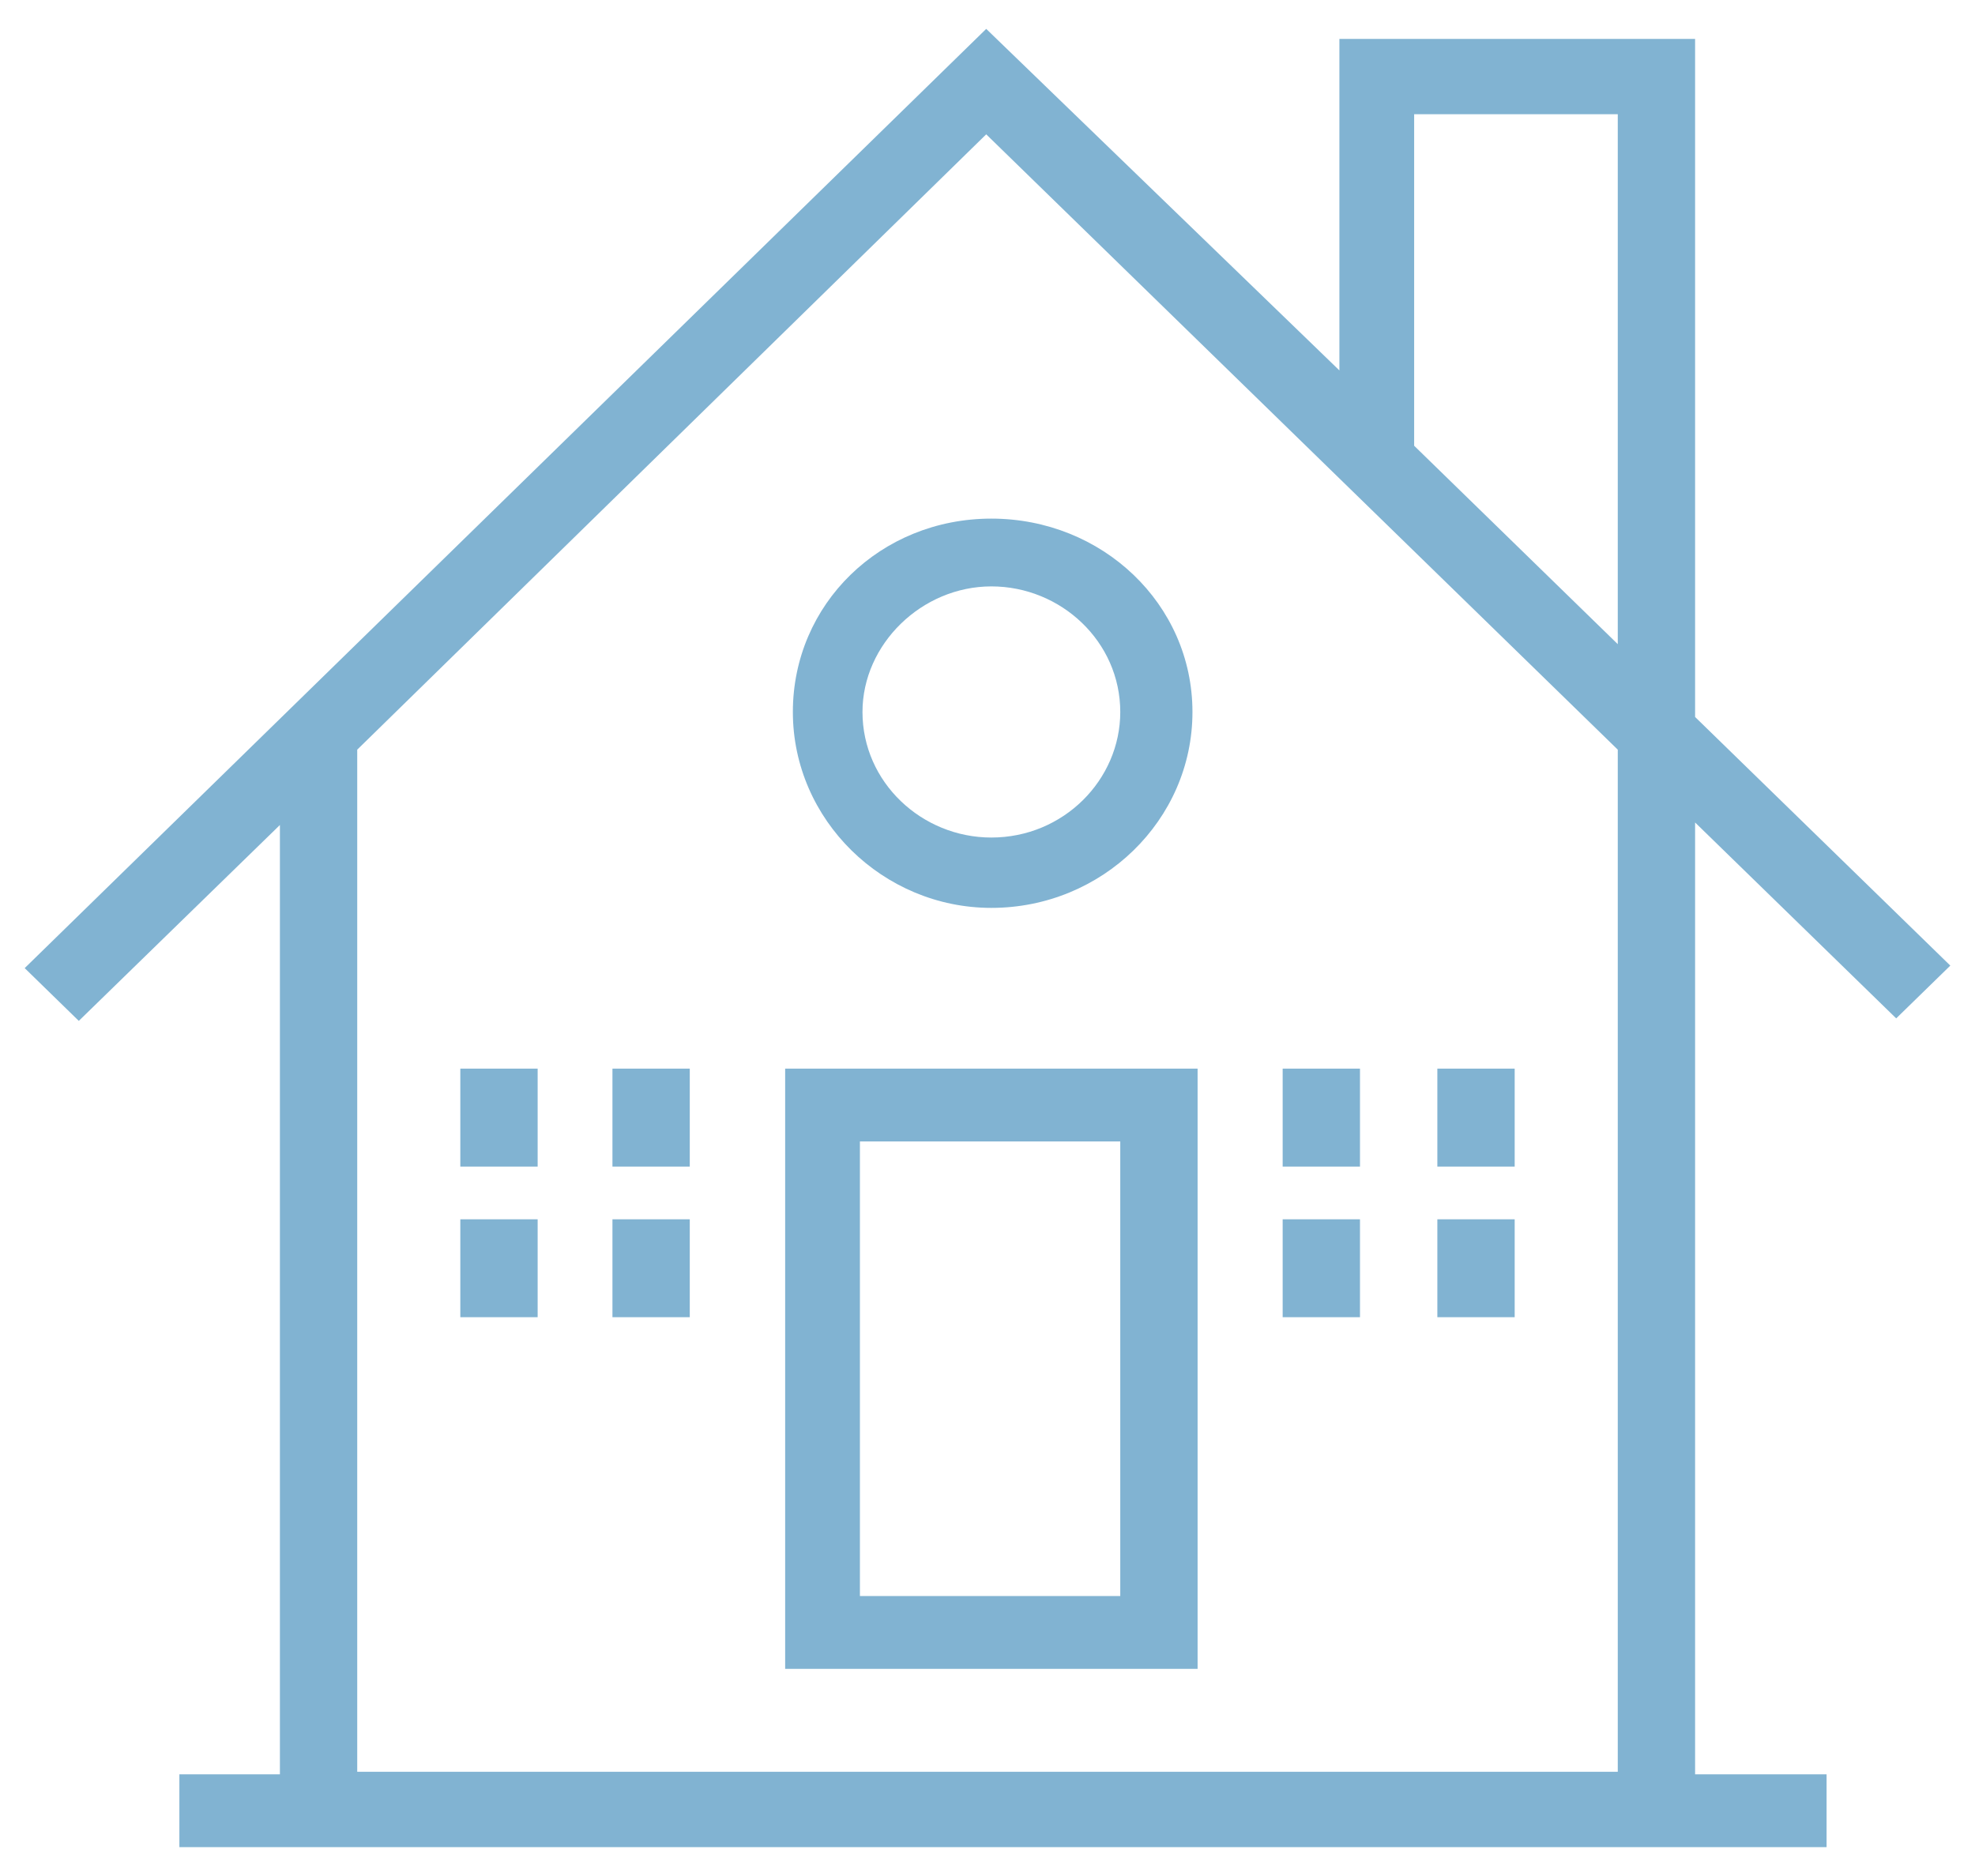
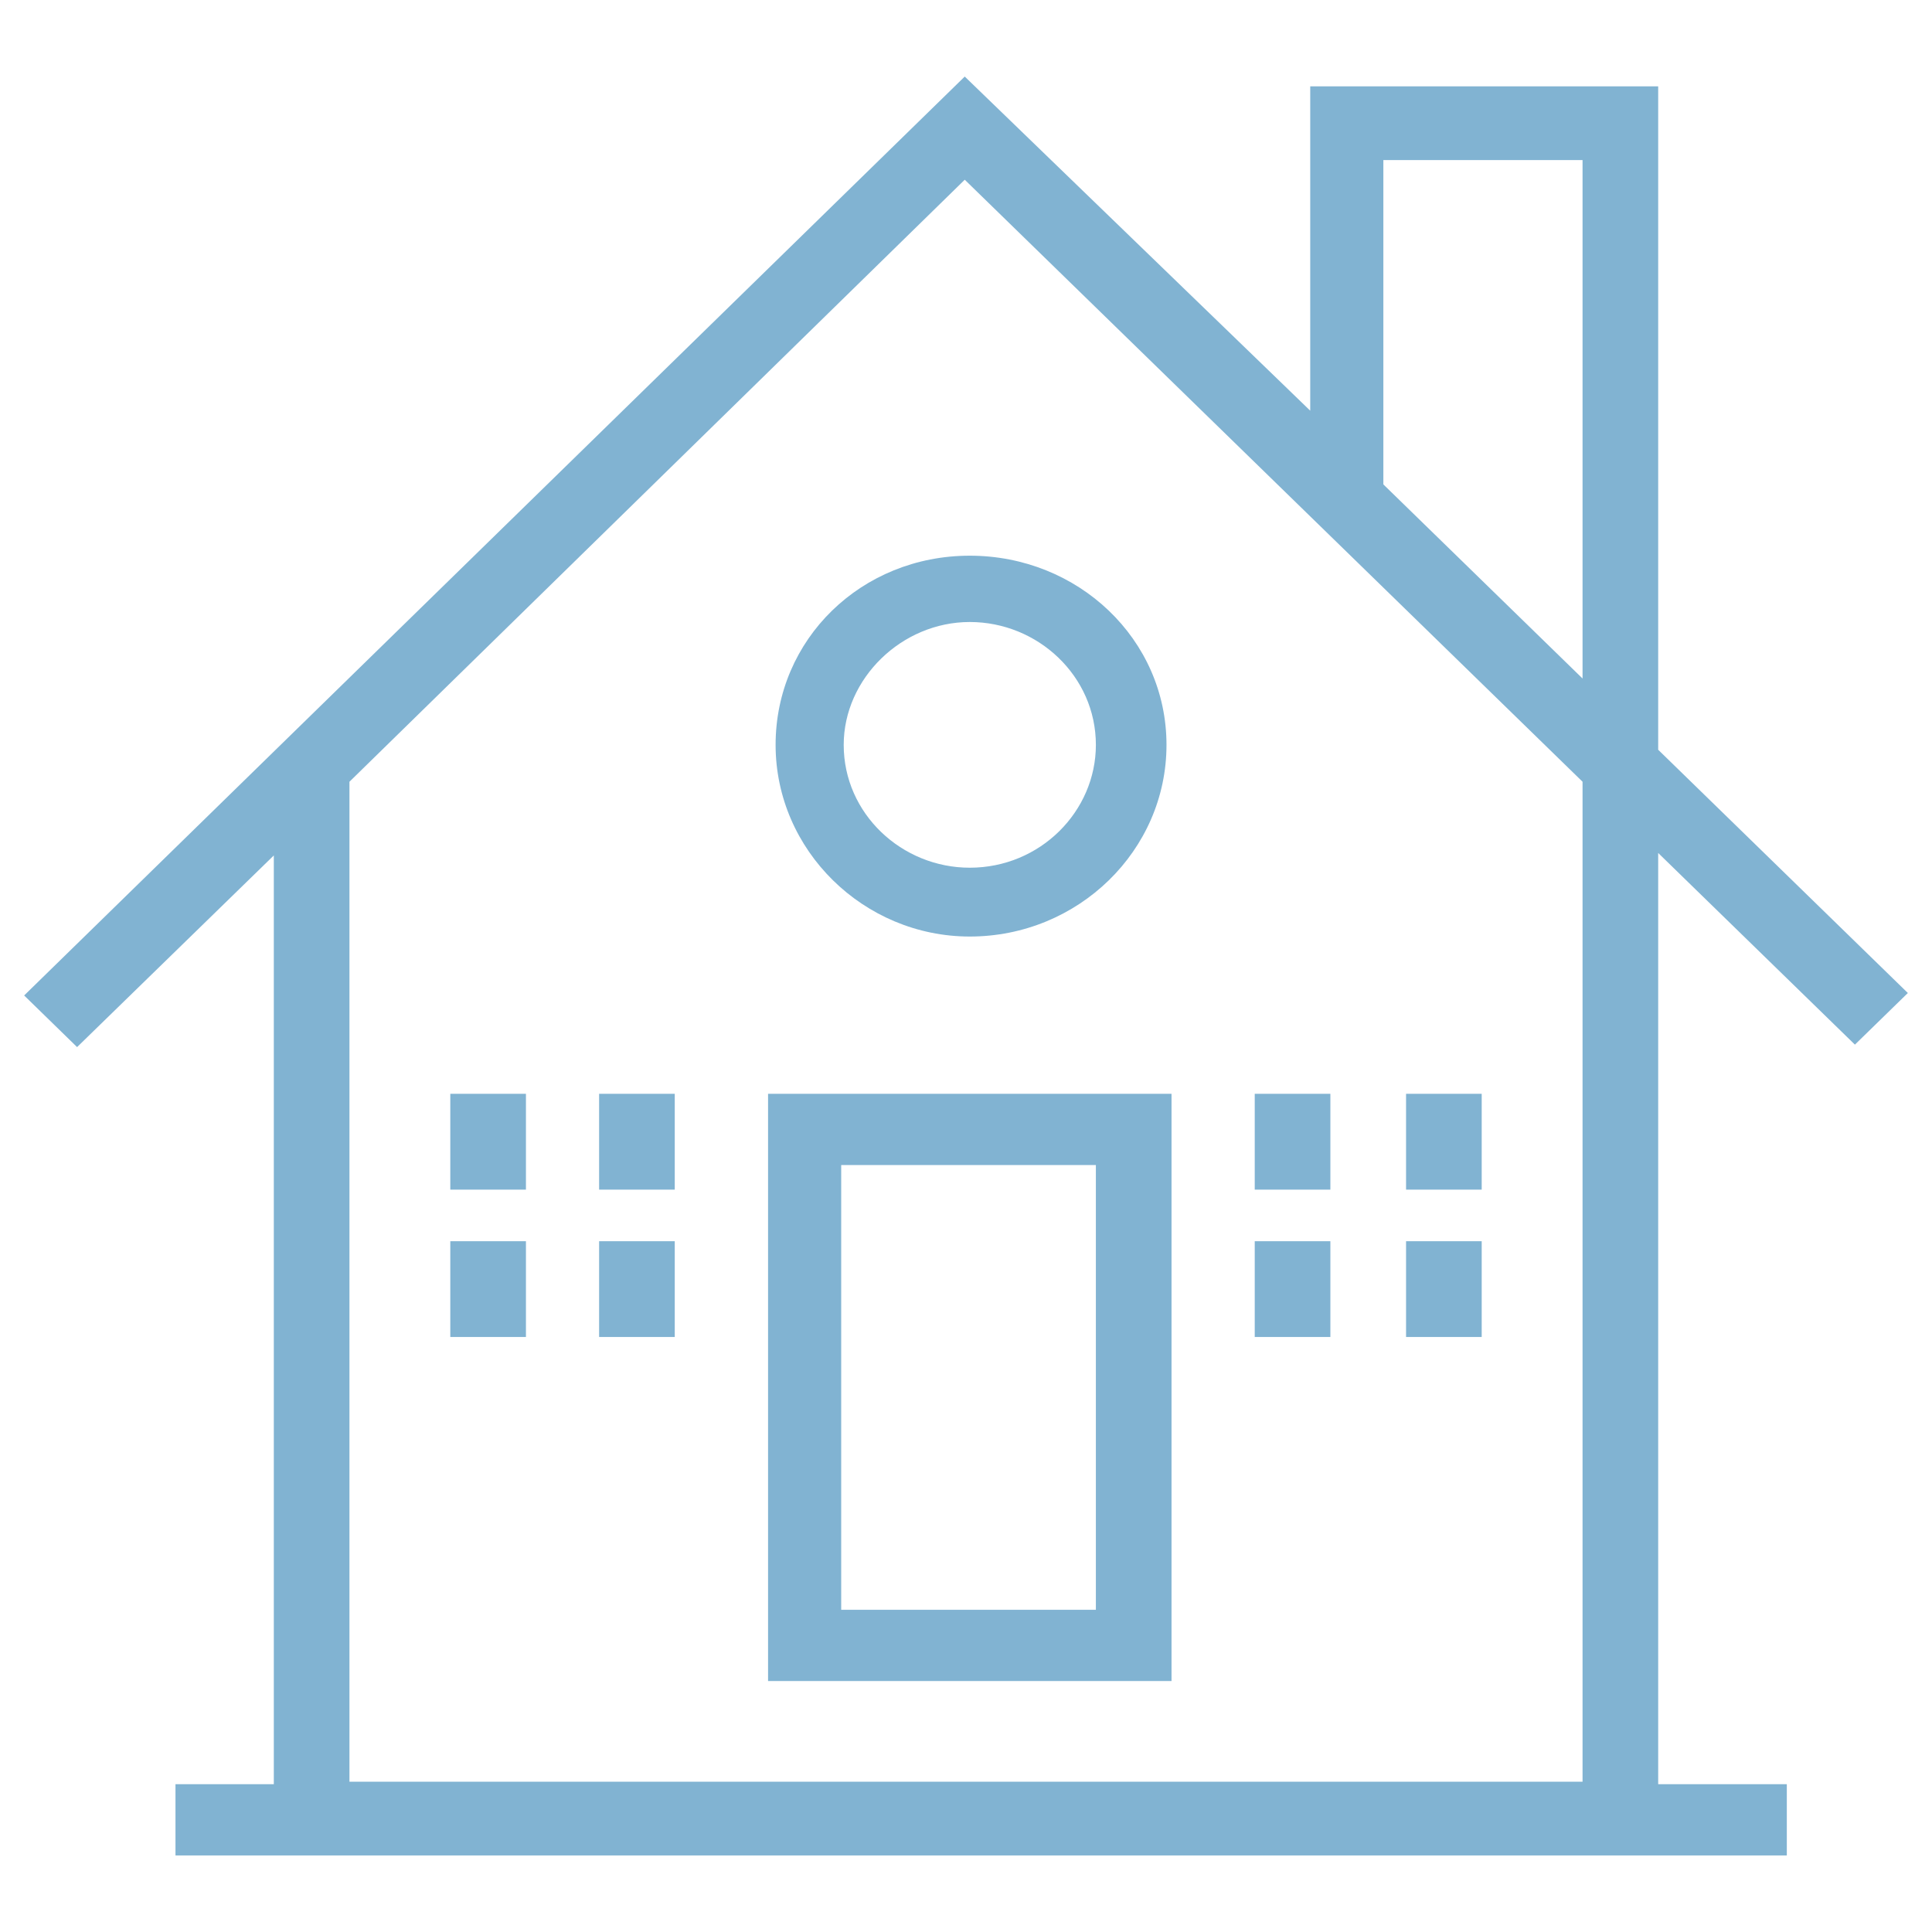
- <svg xmlns="http://www.w3.org/2000/svg" width="40" height="38" viewBox="0 0 40 38" fill="none">
-   <path d="M15.902 33.804H24.255V21.646H15.902V33.804ZM22.741 32.329H17.416V23.121H22.689V32.329H22.741Z" fill="#81B3D2" />
-   <path d="M38.404 20.628L39.5 19.559L34.331 14.523V0.788H27.127V7.503L19.974 0.585L0.5 19.61L1.596 20.679L5.669 16.711V35.94H3.633V37.415H36.994V35.94H34.331V16.66L38.404 20.628ZM28.641 2.314H32.765V13.048L28.641 9.029V2.314ZM32.817 35.889H7.235V15.185L19.974 2.721L32.765 15.185V35.889H32.817Z" fill="#81B3D2" />
-   <path d="M16.058 14.422C16.058 16.609 17.886 18.39 20.078 18.39C22.323 18.39 24.151 16.609 24.151 14.422C24.151 12.234 22.323 10.505 20.078 10.505C17.833 10.505 16.058 12.234 16.058 14.422ZM20.078 11.878C21.488 11.878 22.689 12.997 22.689 14.422C22.689 15.795 21.54 16.965 20.078 16.965C18.669 16.965 17.468 15.846 17.468 14.422C17.468 13.048 18.669 11.878 20.078 11.878Z" fill="#81B3D2" />
-   <path d="M10.889 21.646H9.323V23.63H10.889V21.646Z" fill="#81B3D2" />
-   <path d="M13.97 21.646H12.404V23.63H13.97V21.646Z" fill="#81B3D2" />
-   <path d="M10.889 24.698H9.323V26.681H10.889V24.698Z" fill="#81B3D2" />
-   <path d="M13.97 24.698H12.404V26.681H13.97V24.698Z" fill="#81B3D2" />
-   <path d="M27.544 21.646H25.978V23.63H27.544V21.646Z" fill="#81B3D2" />
-   <path d="M30.677 21.646H29.111V23.63H30.677V21.646Z" fill="#81B3D2" />
-   <path d="M27.544 24.698H25.978V26.681H27.544V24.698Z" fill="#81B3D2" />
-   <path d="M30.677 24.698H29.111V26.681H30.677V24.698Z" fill="#81B3D2" />
+ <svg xmlns="http://www.w3.org/2000/svg" width="40" height="40" viewBox="0 0 40 40" fill="none">
+   <path d="M15.902 34.804H24.255V22.646H15.902V34.804ZM22.741 33.329H17.416V24.121H22.689V33.329H22.741Z" fill="#81B3D2" />
+   <path d="M38.404 21.628L39.5 20.559L34.331 15.523V1.788H27.127V8.503L19.974 1.585L0.5 20.61L1.596 21.679L5.669 17.711V36.94H3.633V38.415H36.994V36.94H34.331V17.66L38.404 21.628ZM28.641 3.314H32.765V14.048L28.641 10.029V3.314ZM32.817 36.889H7.235V16.185L19.974 3.721L32.765 16.185V36.889H32.817Z" fill="#81B3D2" />
+   <path d="M16.058 15.422C16.058 17.609 17.886 19.39 20.078 19.39C22.323 19.39 24.151 17.609 24.151 15.422C24.151 13.234 22.323 11.505 20.078 11.505C17.833 11.505 16.058 13.234 16.058 15.422ZM20.078 12.878C21.488 12.878 22.689 13.997 22.689 15.422C22.689 16.795 21.54 17.965 20.078 17.965C18.669 17.965 17.468 16.846 17.468 15.422C17.468 14.048 18.669 12.878 20.078 12.878Z" fill="#81B3D2" />
+   <path d="M10.889 22.646H9.323V24.63H10.889V22.646Z" fill="#81B3D2" />
+   <path d="M13.97 22.646H12.404V24.63H13.97V22.646Z" fill="#81B3D2" />
+   <path d="M10.889 25.698H9.323V27.681H10.889V25.698Z" fill="#81B3D2" />
+   <path d="M13.97 25.698H12.404V27.681H13.97V25.698Z" fill="#81B3D2" />
+   <path d="M27.544 22.646H25.978V24.63H27.544V22.646Z" fill="#81B3D2" />
+   <path d="M30.677 22.646H29.111V24.63H30.677V22.646Z" fill="#81B3D2" />
+   <path d="M27.544 25.698H25.978V27.681H27.544V25.698Z" fill="#81B3D2" />
+   <path d="M30.677 25.698H29.111V27.681H30.677V25.698Z" fill="#81B3D2" />
</svg>
